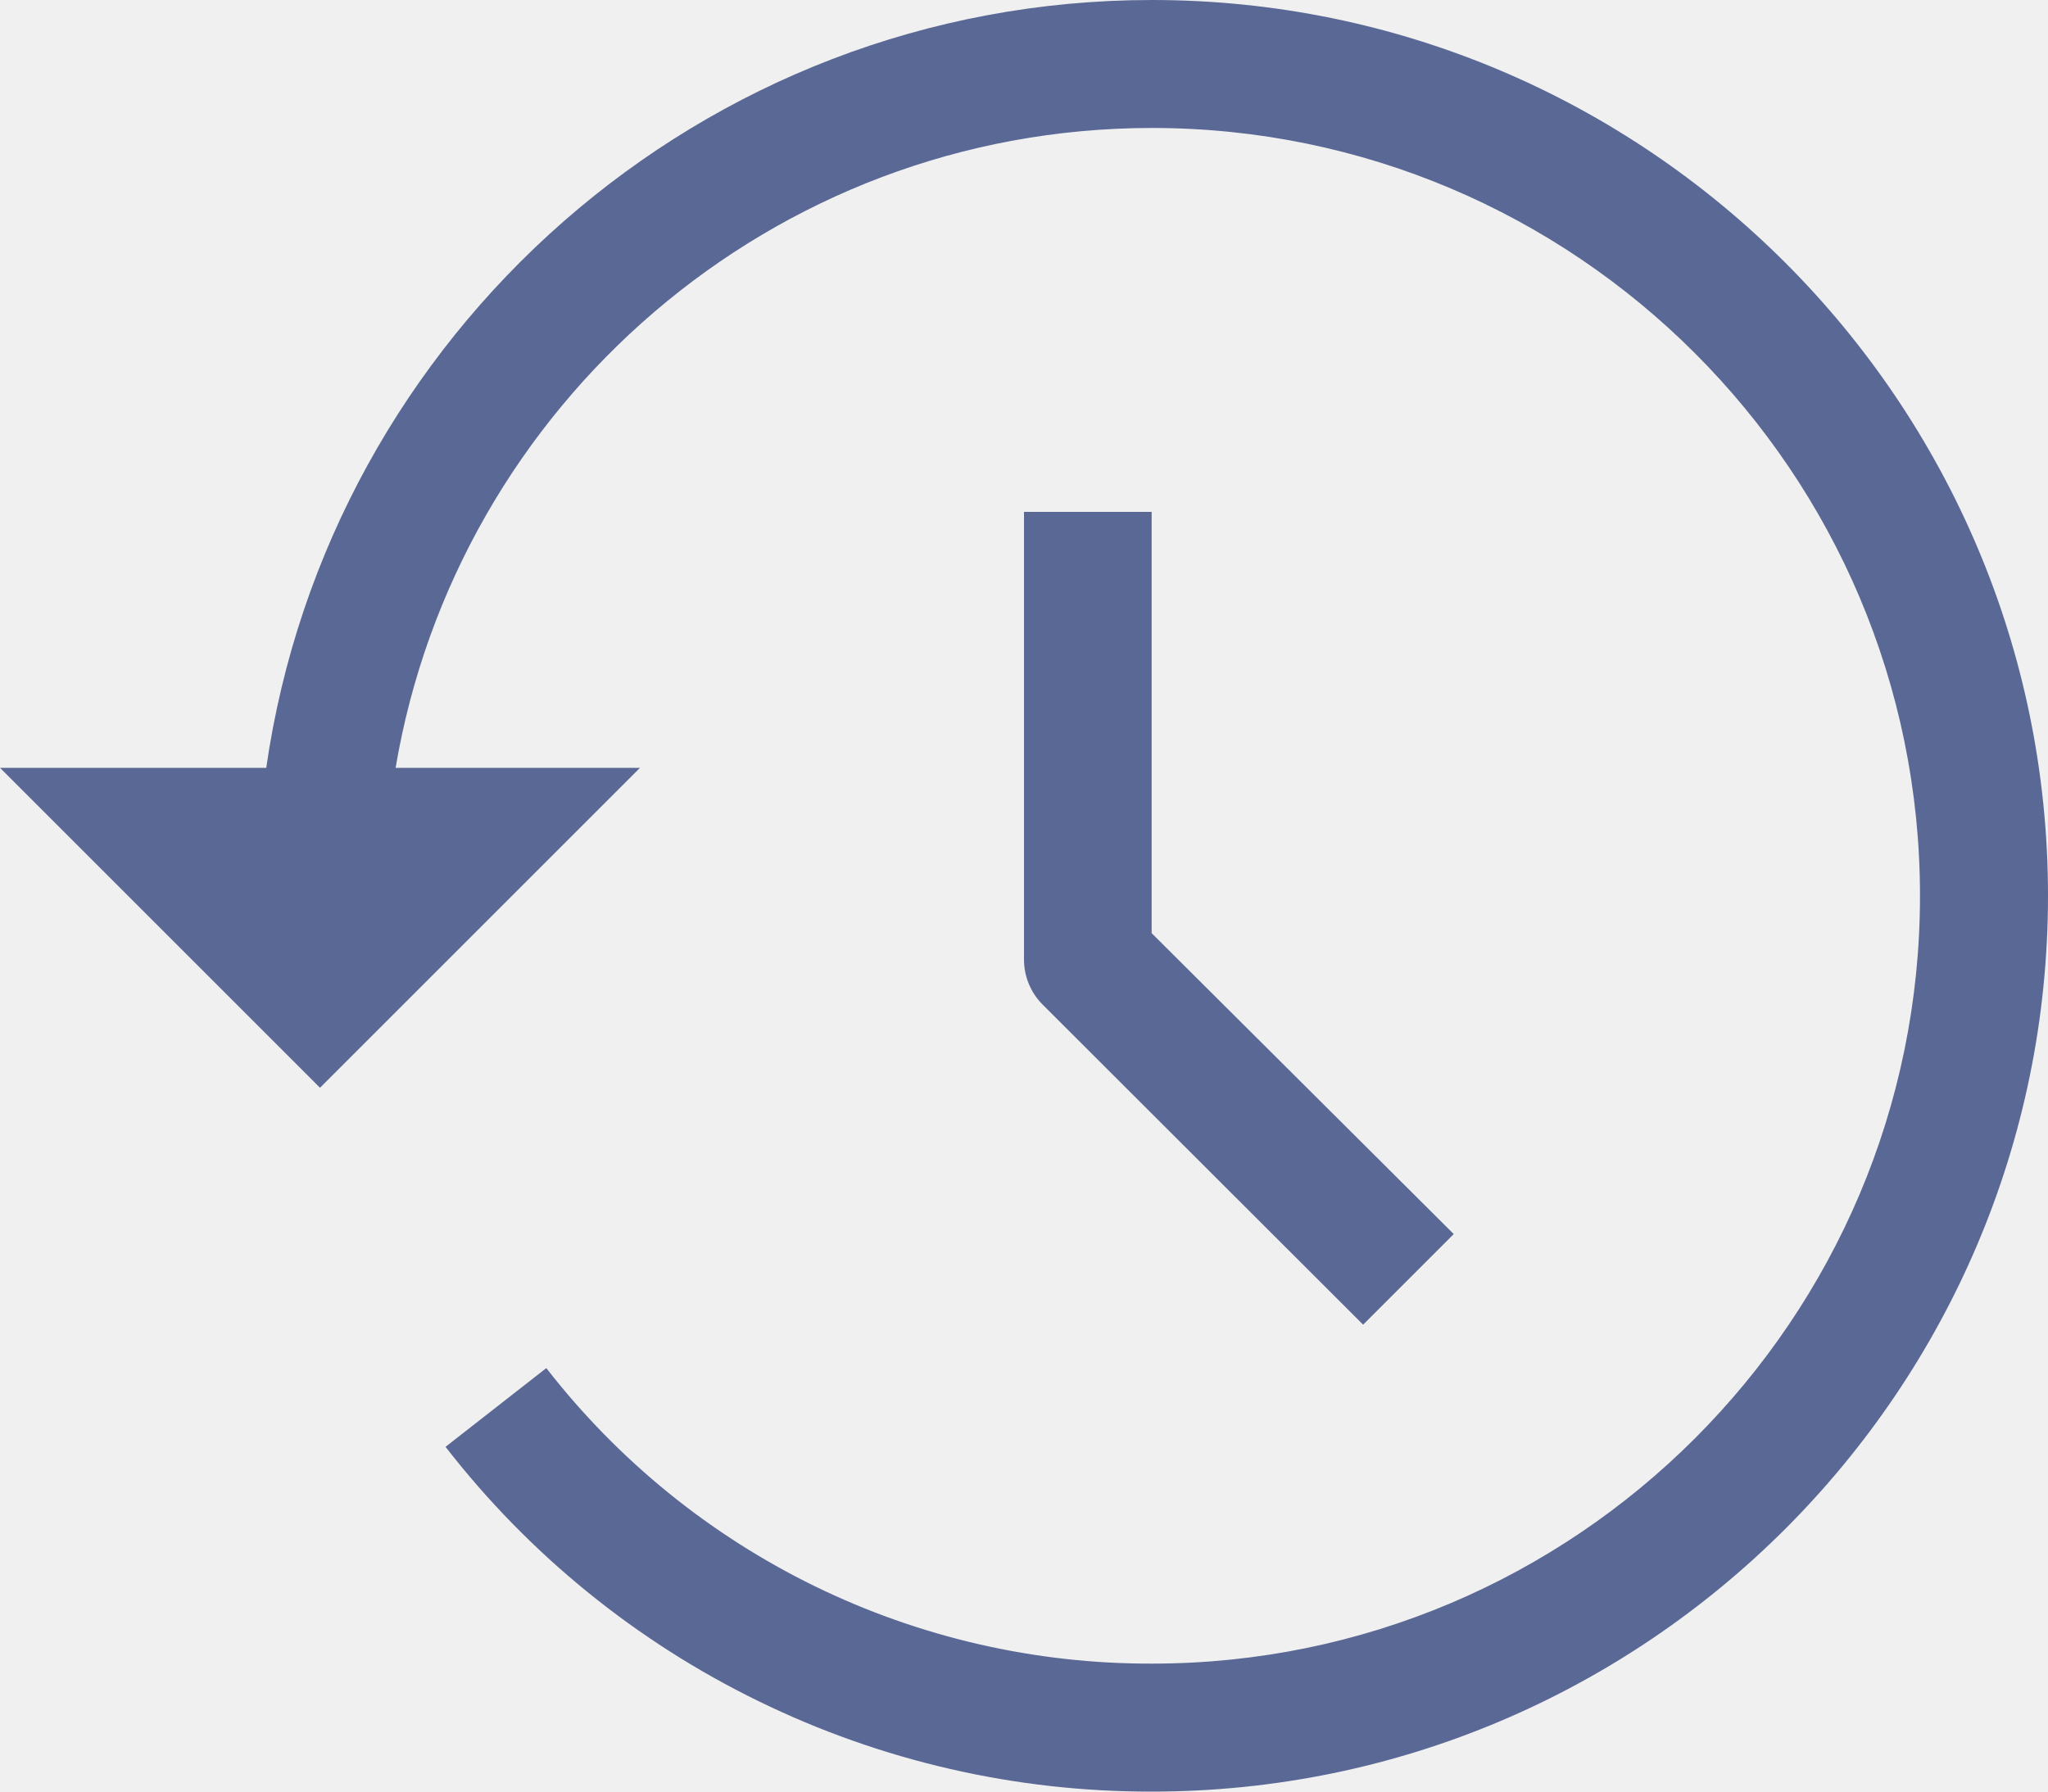
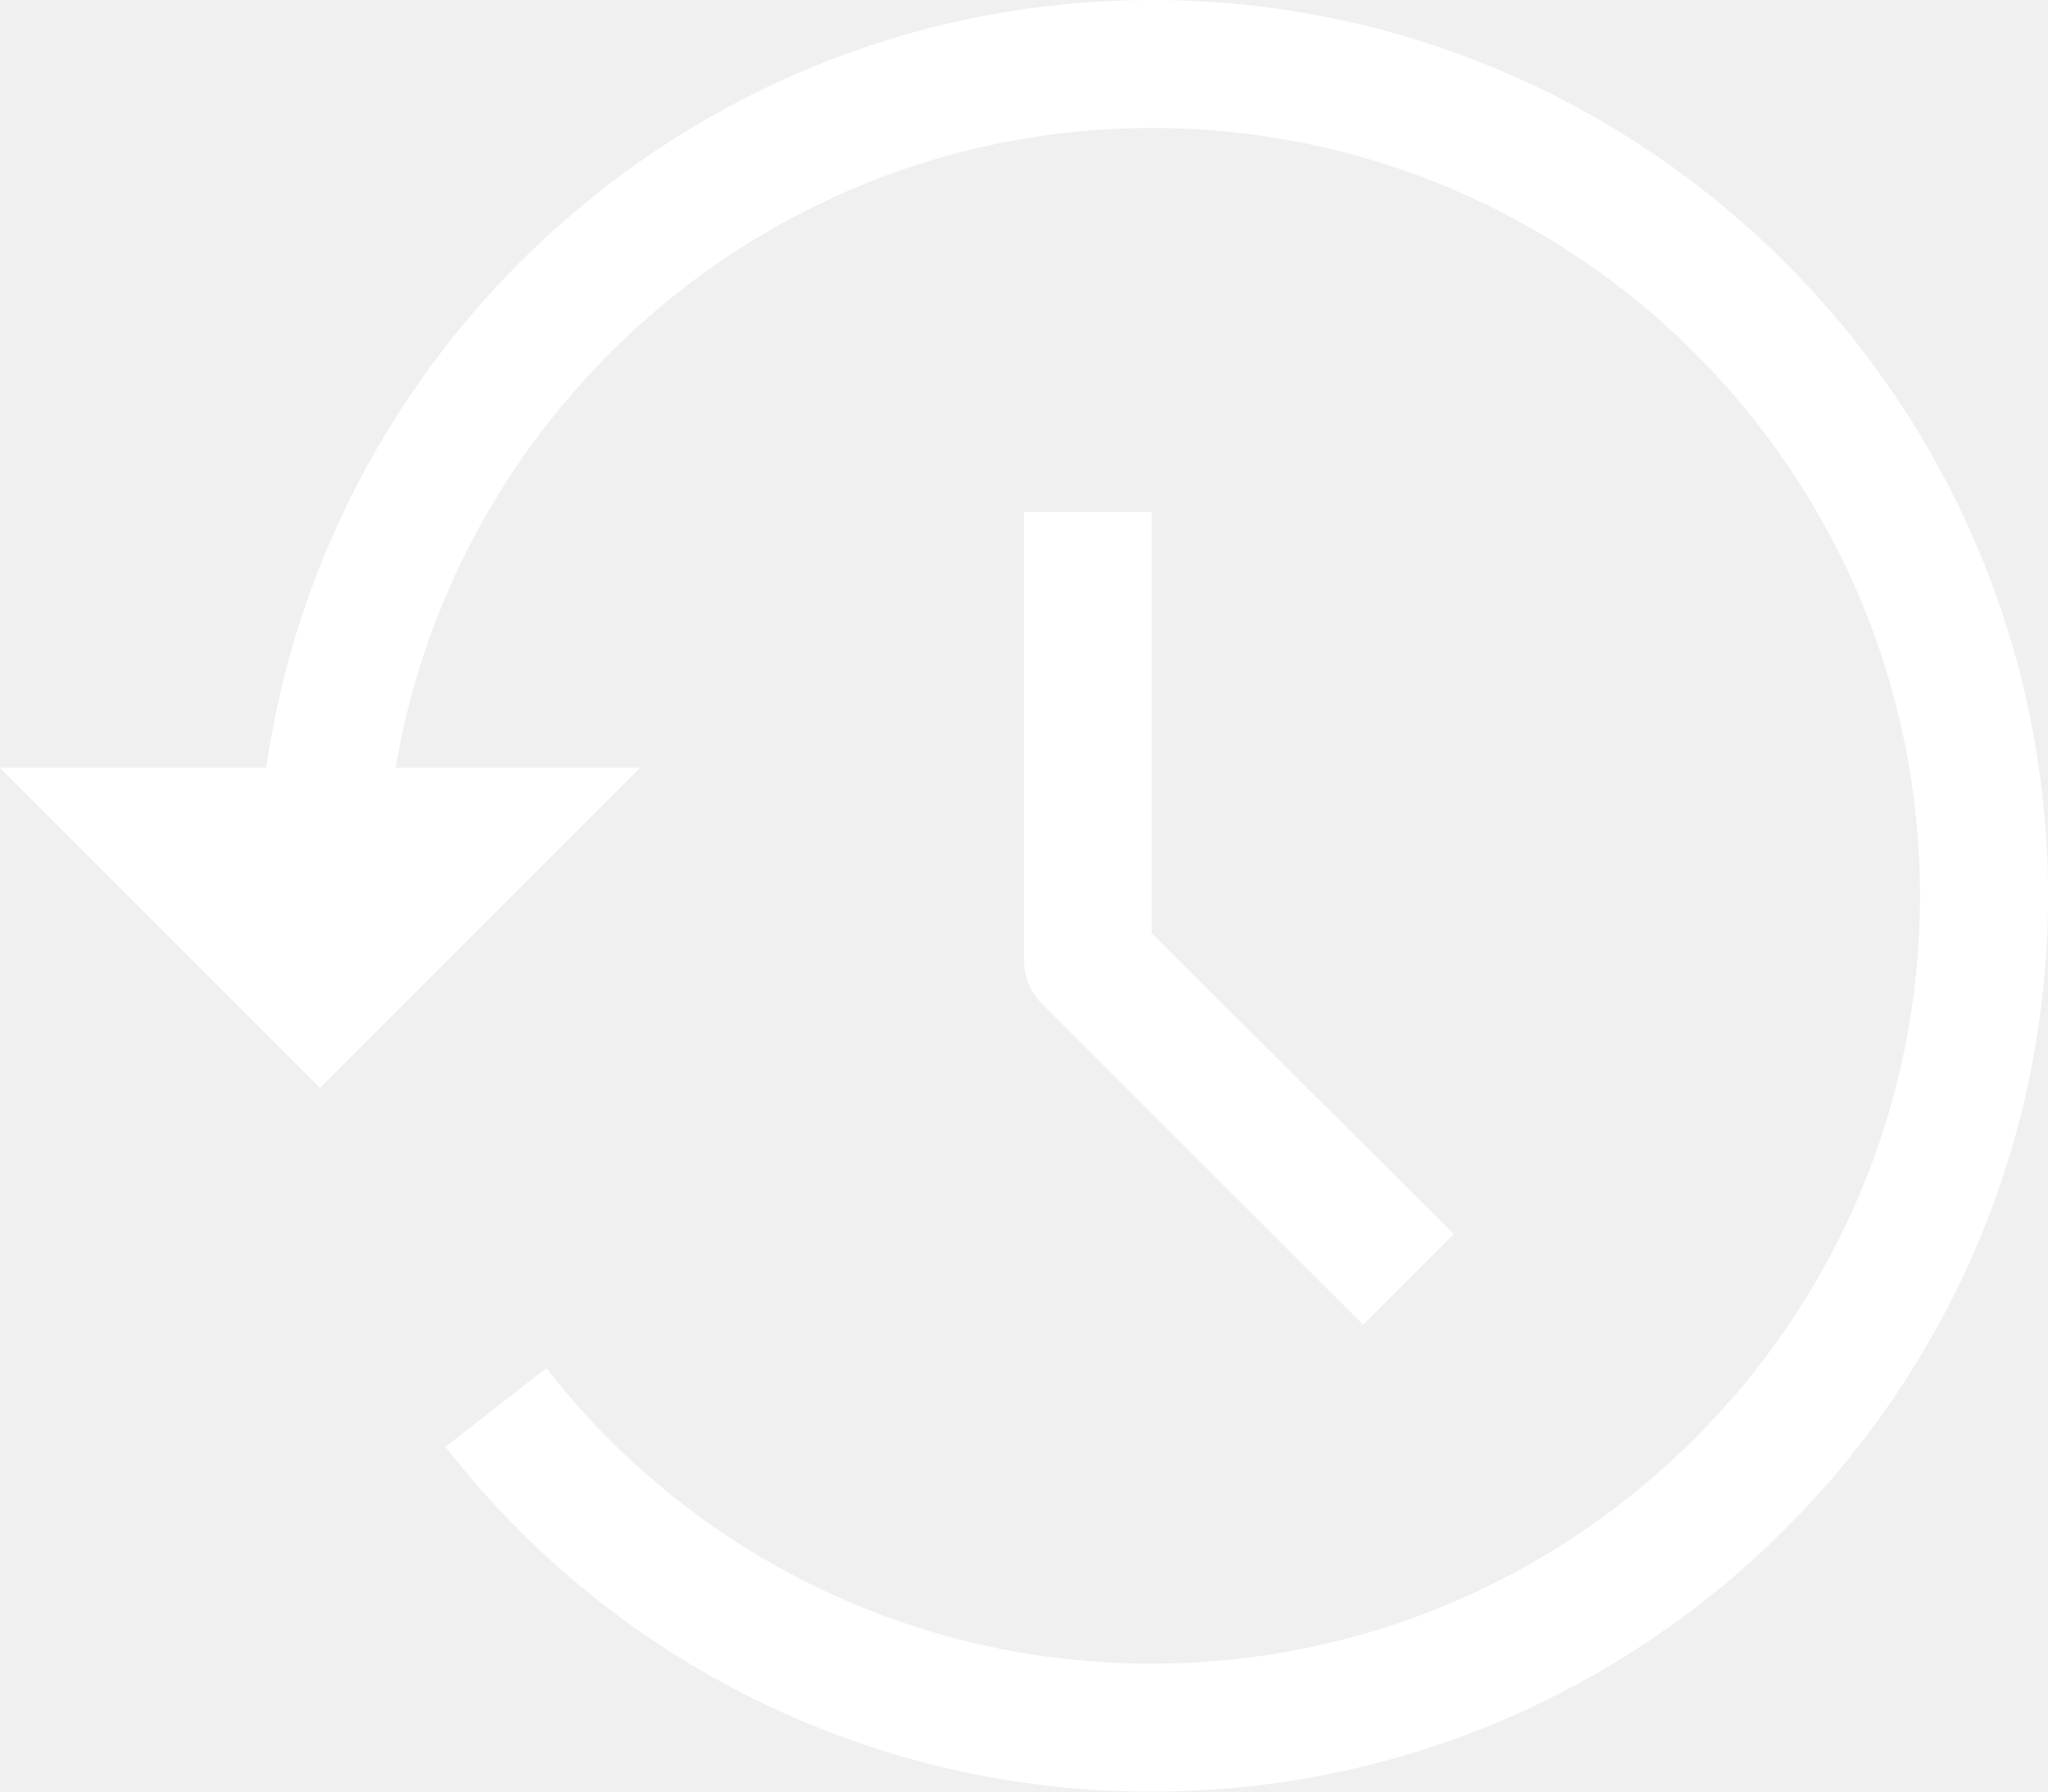
<svg xmlns="http://www.w3.org/2000/svg" width="24" height="21" viewBox="0 0 24 21" fill="none">
  <g clip-path="url(#clip0)">
-     <path d="M12 6V11.247C12 11.345 12.019 11.443 12.057 11.534C12.095 11.625 12.15 11.708 12.22 11.777L15.974 15.527L17.036 14.465L13.496 10.938V6H12Z" fill="#5A6895" />
-     <path d="M13.5 0C8.221 0 3.851 3.921 3.12 9H0L3.75 12.75L7.5 9H4.636C5.353 4.75 9.049 1.5 13.5 1.5C18.463 1.5 22.5 5.537 22.5 10.5C22.5 15.463 18.463 19.5 13.5 19.5C12.131 19.504 10.779 19.193 9.549 18.593C8.318 17.992 7.242 17.117 6.402 16.036L5.221 16.959C6.2 18.221 7.455 19.241 8.891 19.941C10.326 20.642 11.903 21.004 13.5 21C19.29 21 24 16.289 24 10.5C24 4.711 19.29 0 13.5 0Z" fill="#5A6895" />
+     <path d="M12 6V11.247C12 11.345 12.019 11.443 12.057 11.534C12.095 11.625 12.15 11.708 12.22 11.777L15.974 15.527L17.036 14.465L13.496 10.938V6H12Z" fill="white" />
+     <path d="M13.5 0C8.221 0 3.851 3.921 3.12 9H0L3.75 12.75L7.5 9H4.636C5.353 4.75 9.049 1.5 13.5 1.5C18.463 1.5 22.5 5.537 22.5 10.5C22.5 15.463 18.463 19.5 13.5 19.5C12.131 19.504 10.779 19.193 9.549 18.593C8.318 17.992 7.242 17.117 6.402 16.036L5.221 16.959C6.2 18.221 7.455 19.241 8.891 19.941C10.326 20.642 11.903 21.004 13.5 21C19.29 21 24 16.289 24 10.5C24 4.711 19.29 0 13.5 0Z" fill="white" />
  </g>
  <defs>
    <clipPath id="clip0">
      <rect width="24" height="21" fill="white" />
    </clipPath>
  </defs>
</svg>
